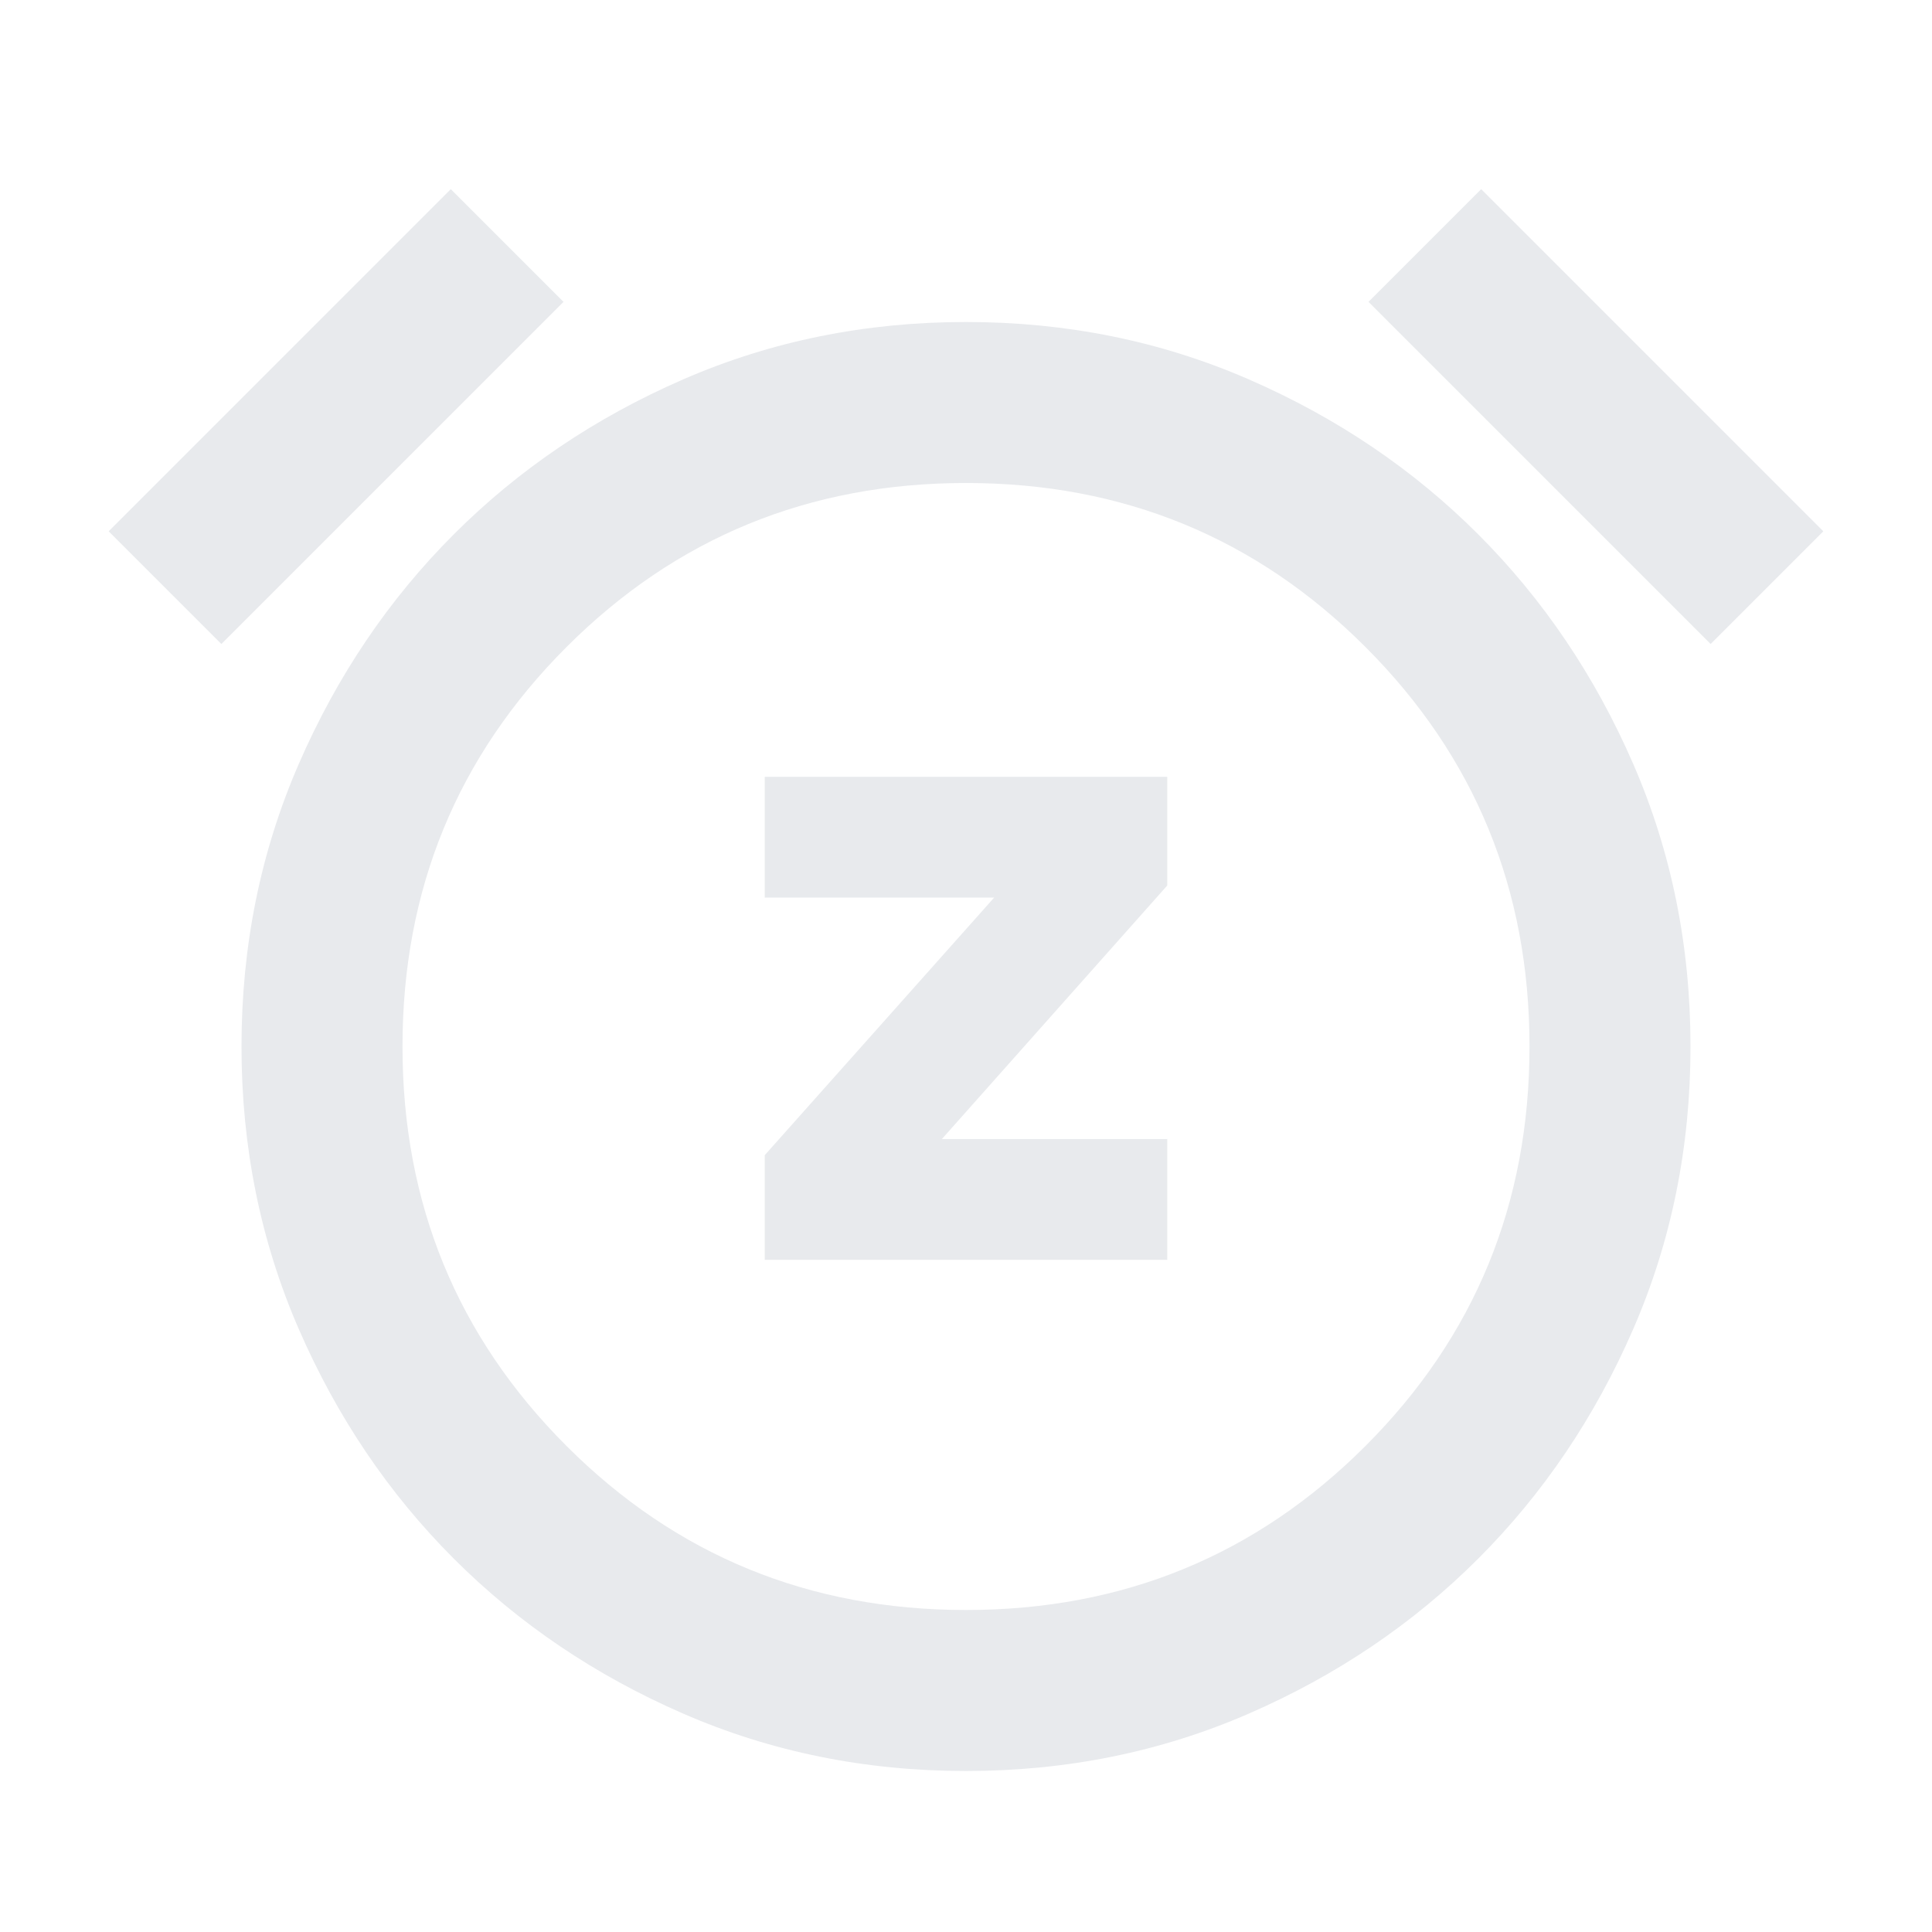
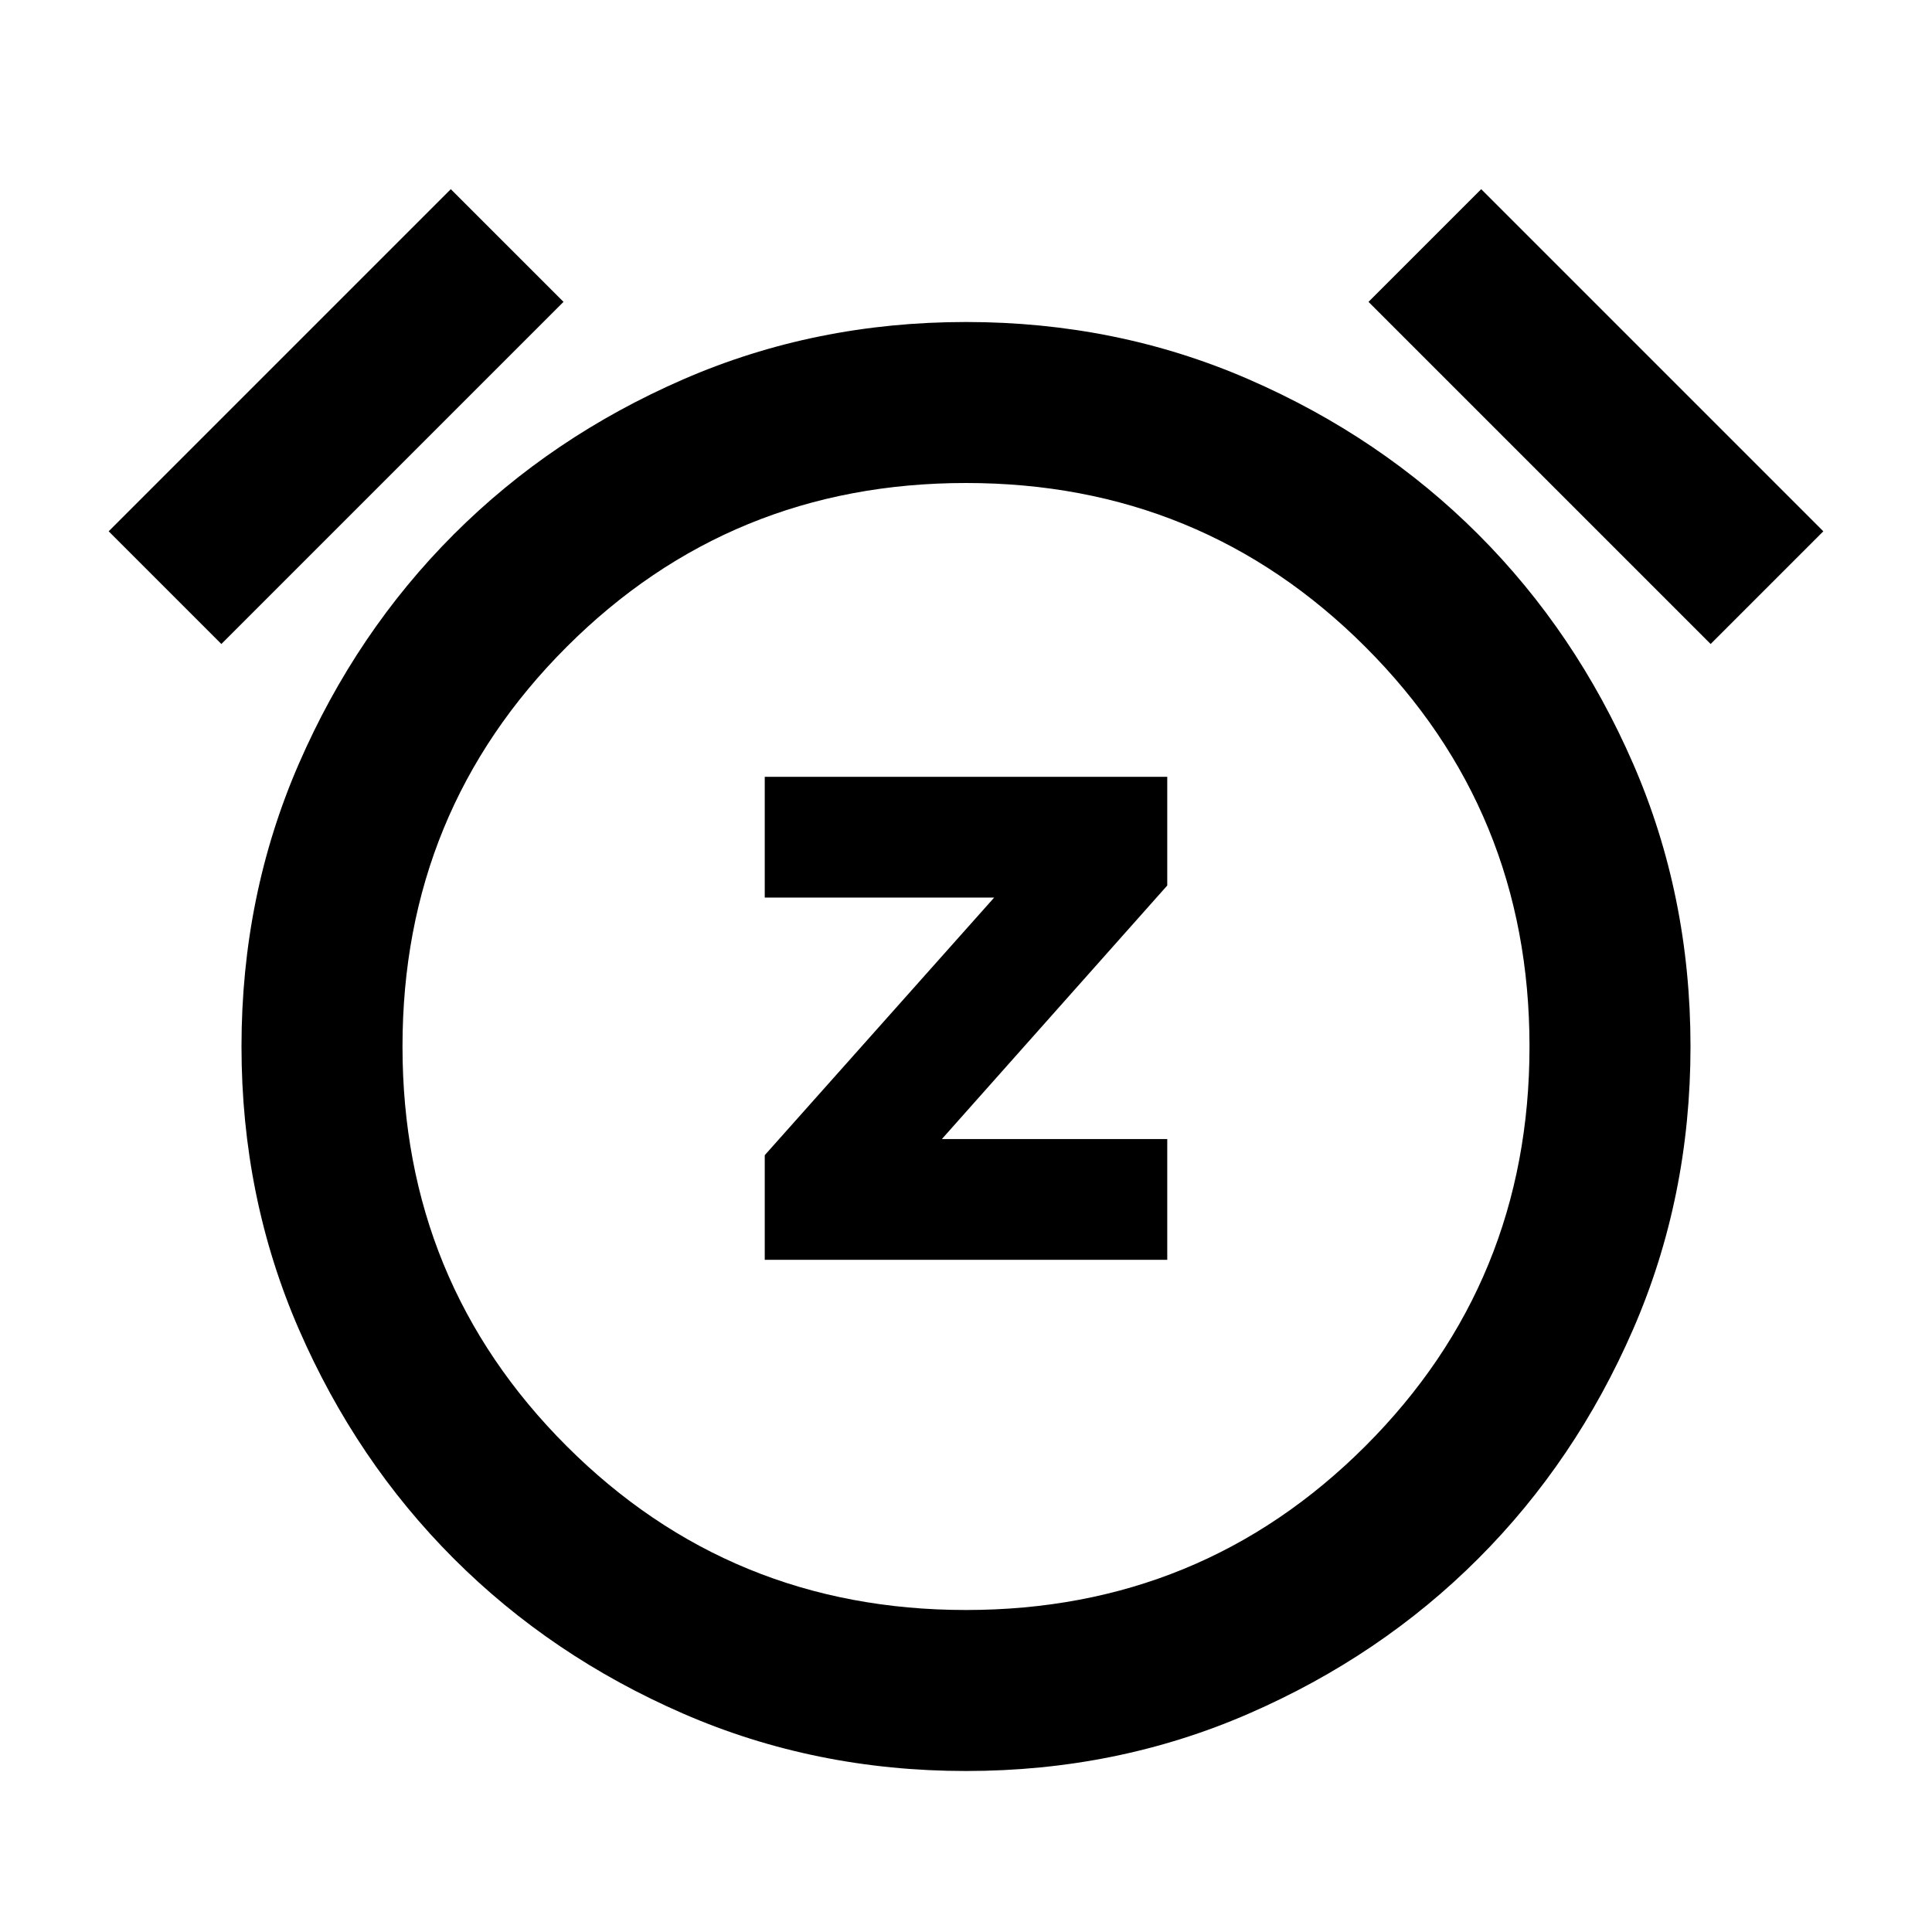
- <svg xmlns="http://www.w3.org/2000/svg" height="24px" viewBox="0 -960 960 960" width="24px" fill="#e8eaed">
+ <svg xmlns="http://www.w3.org/2000/svg" height="24px" viewBox="0 -960 960 960" width="24px" fill="#000000">
  <path d="M380-334h200v-60H468l112-126v-54H380v60h114L380-386v52ZM480-80q-75 0-140.5-28.5t-114-77q-48.5-48.5-77-114T120-440q0-75 28.5-140.5t77-114q48.5-48.5 114-77T480-800q75 0 140.5 28.5t114 77q48.5 48.5 77 114T840-440q0 75-28.5 140.5t-77 114q-48.5 48.5-114 77T480-80Zm0-360ZM224-866l56 56-170 170-56-56 170-170Zm512 0 170 170-56 56-170-170 56-56ZM480-160q117 0 198.5-81.5T760-440q0-117-81.5-198.5T480-720q-117 0-198.5 81.5T200-440q0 117 81.5 198.5T480-160Z" />
</svg>
